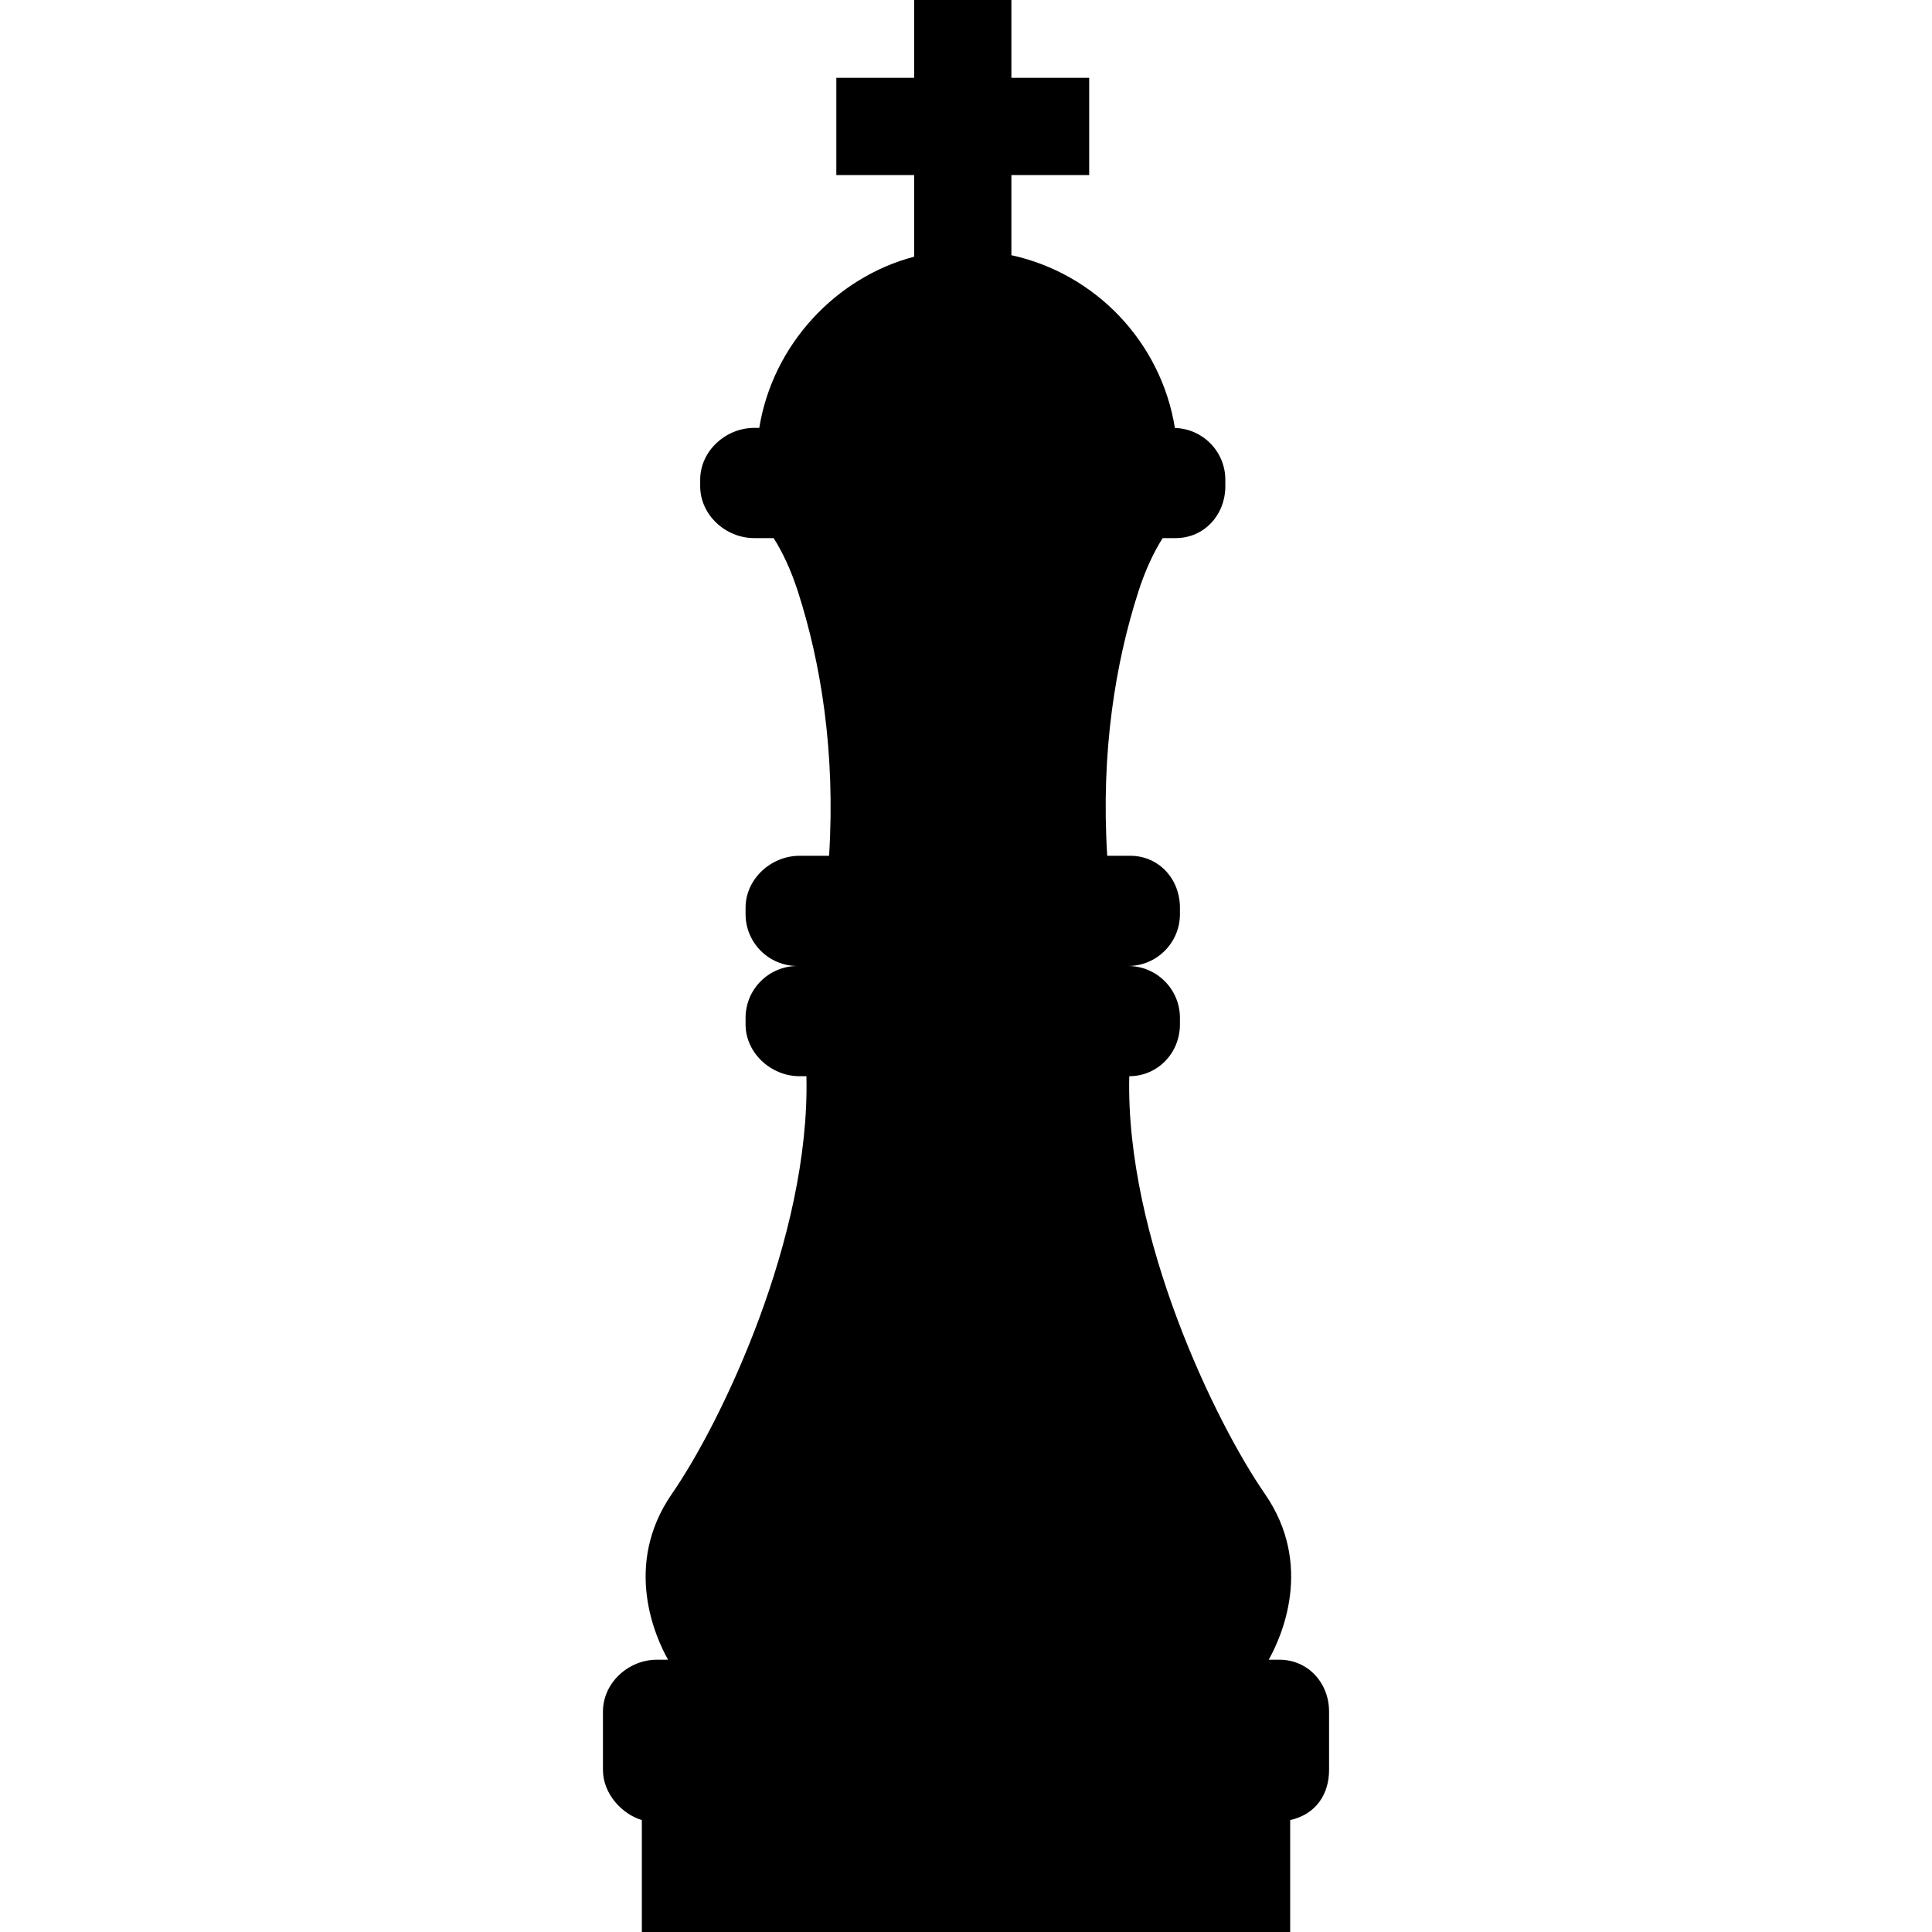
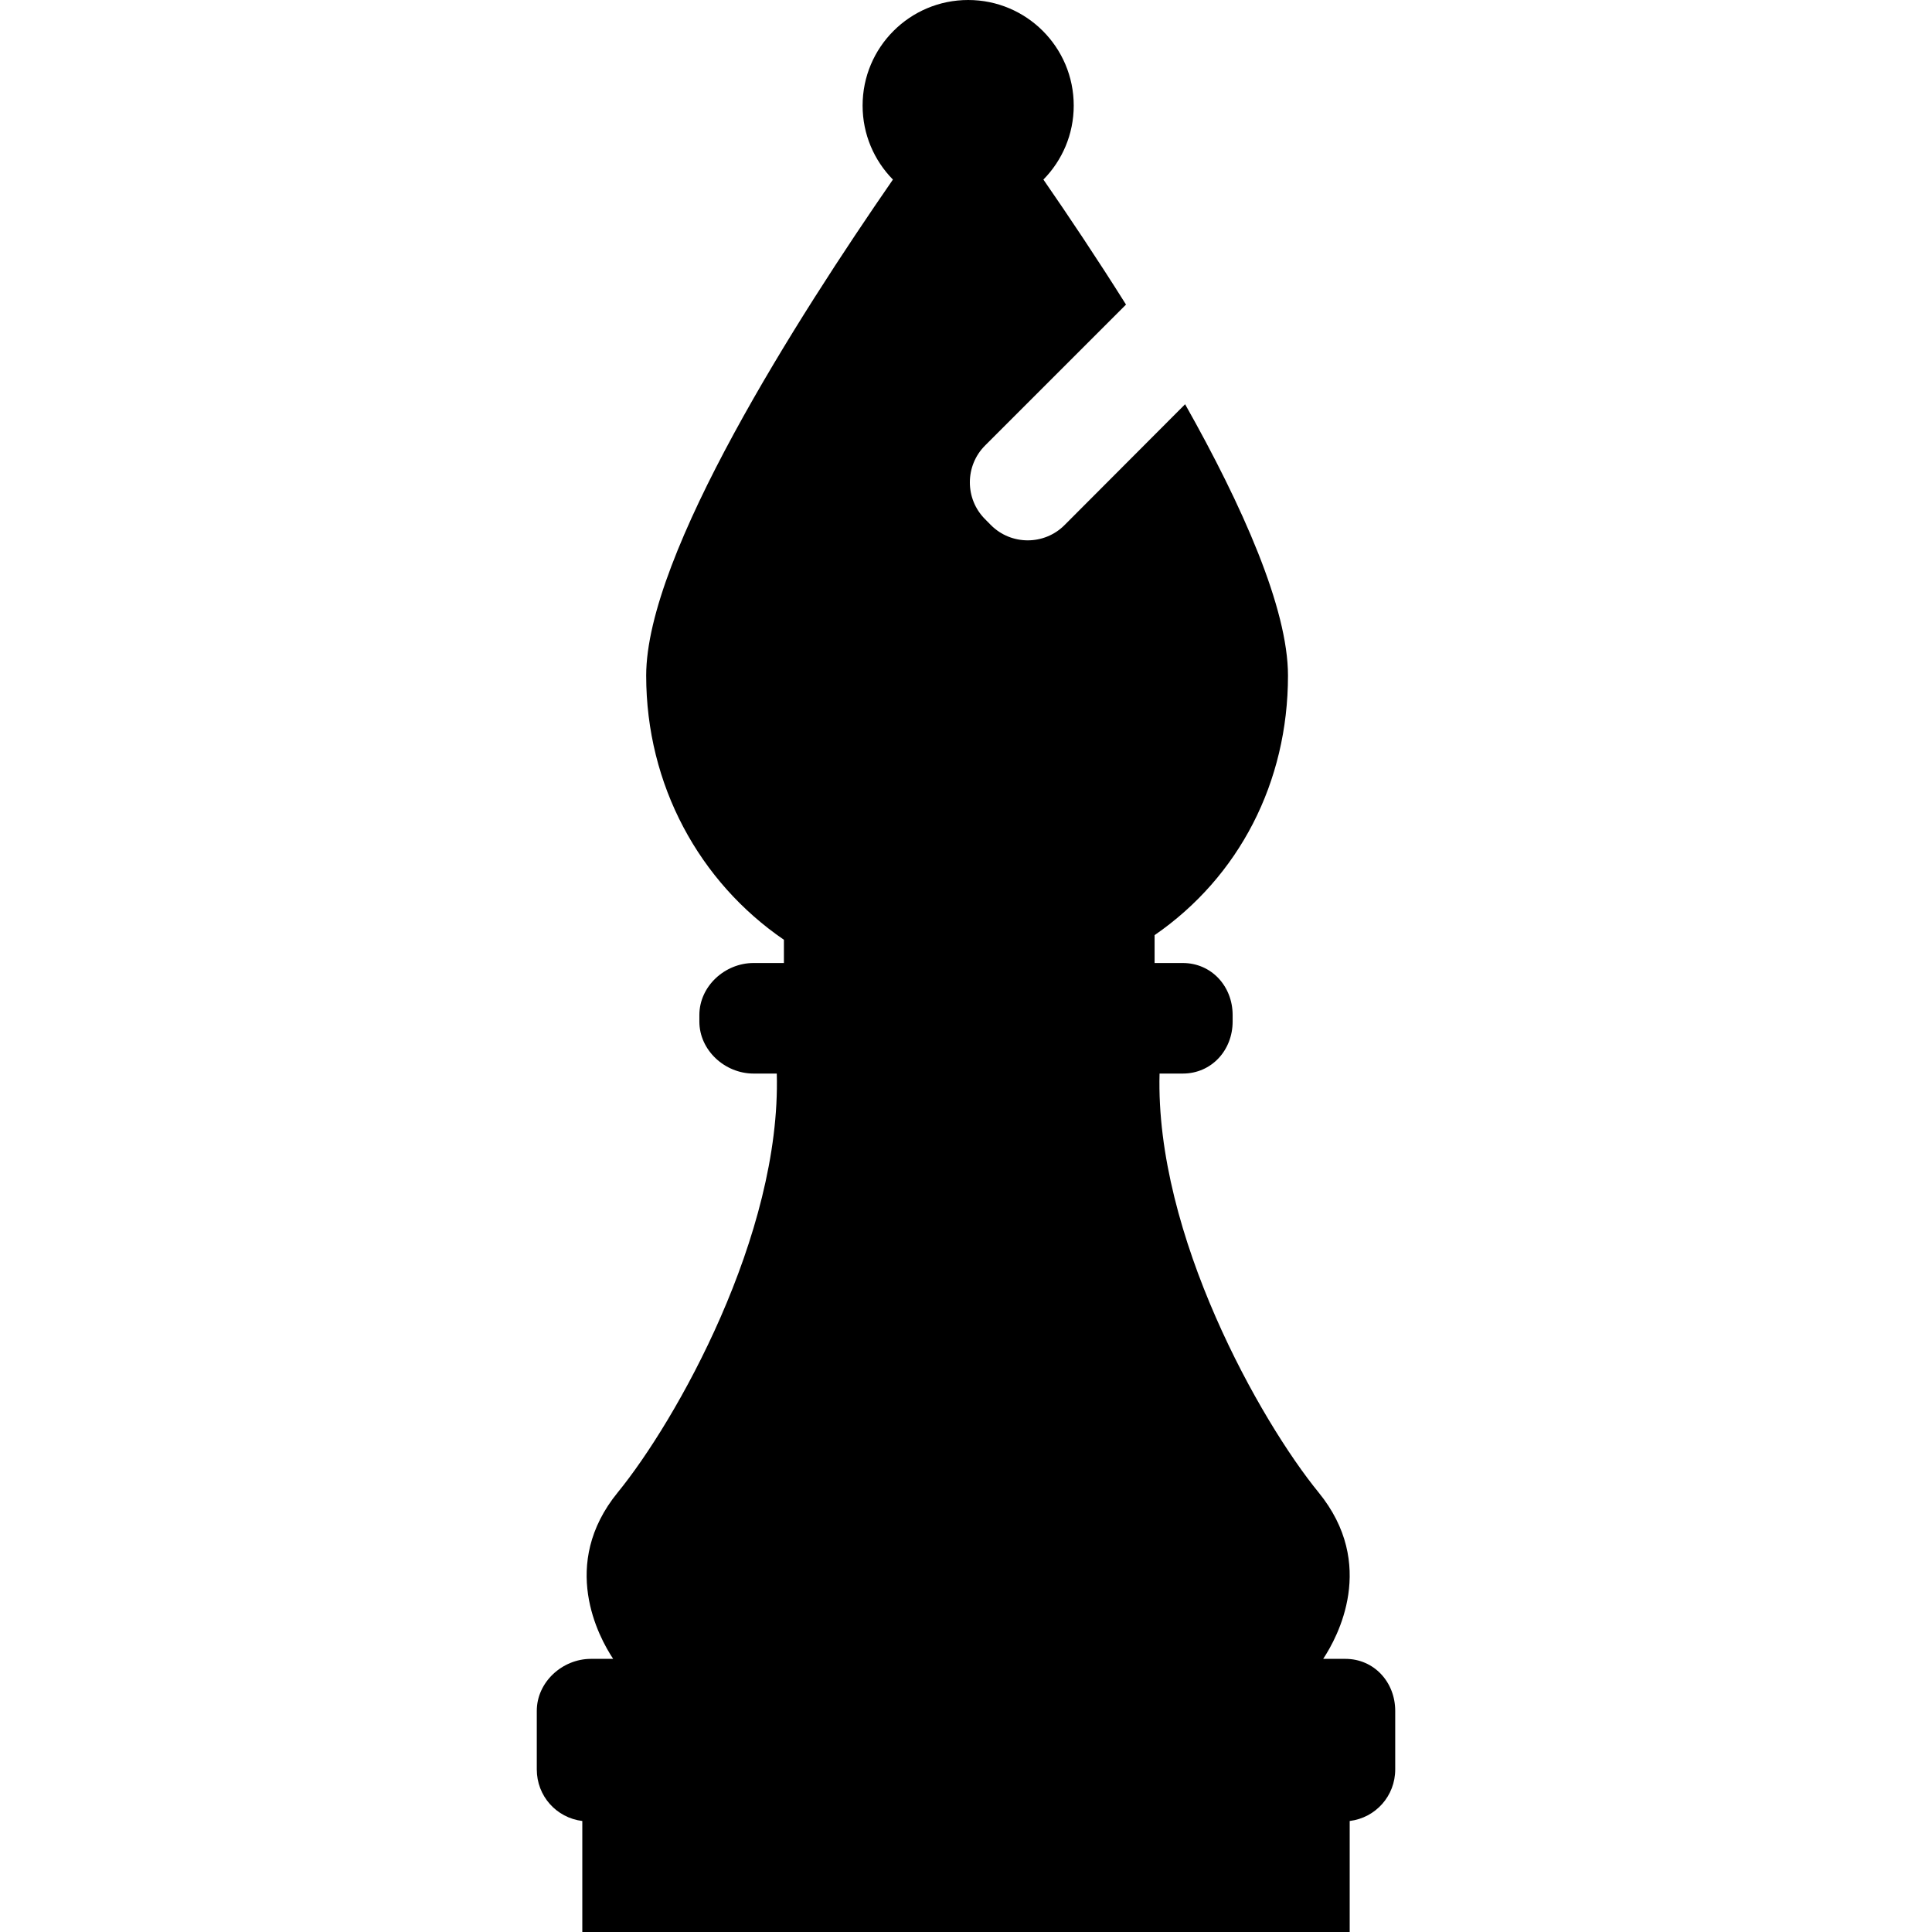
- <svg xmlns="http://www.w3.org/2000/svg" viewBox="0 0 298 298">
-   <path d="M197.333,256h-1.641c1.878-3.337,7.061-14.536-0.605-25.6c-7.554-10.905-21.491-39.547-20.904-64.401   c4.409-0.01,7.816-3.587,7.816-7.999v-1c0-4.418-3.582-8-8-8c4.418,0,8-3.582,8-8v-1c0-4.418-3.249-8-7.667-8h-3.55   c-1.006-16.142,1.307-29.861,4.798-40.724c1.121-3.487,2.432-6.186,3.752-8.276h2c4.418,0,7.667-3.582,7.667-8v-1   c0-4.343-3.463-7.87-7.777-7.988C179.087,52.771,169,42.203,156,39.363V27h12V12h-12V0h-15v12h-12v15h12v12.595   c-12,3.15-21.803,13.512-23.888,26.405h-0.779c-4.418,0-8.333,3.582-8.333,8v1c0,4.418,3.915,8,8.333,8h3   c1.32,2.091,2.631,4.789,3.752,8.276c3.491,10.862,5.804,24.582,4.798,40.724h-4.55c-4.418,0-8.333,3.582-8.333,8v1   c0,4.418,3.582,8,8,8c-4.418,0-8,3.582-8,8v1c0,4.418,3.915,8,8.333,8h1.053c0.588,24.855-13.183,53.495-20.737,64.4   c-7.664,11.063-2.482,22.263-0.604,25.6h-1.711c-4.418,0-8.333,3.582-8.333,8v9c0,3.727,3,6.849,6,7.737V298h100v-17.263   c4-0.889,6-4.011,6-7.737v-9C205,259.582,201.751,256,197.333,256z" />
+ <svg xmlns="http://www.w3.org/2000/svg" viewBox="0 0 297.08 297.08">
+   <path d="M206.873,255.08h-3.41c2.214-3.337,8.32-14.536-0.712-25.6c-8.9-10.905-25.137-39.546-24.448-64.4h3.57   c4.418,0,7.667-3.582,7.667-8v-1c0-4.418-3.249-8-7.667-8h-4.333v-4.285c13-8.971,20.511-23.502,20.511-39.914   c0-10.332-7.011-26.11-15.819-41.721l-18.553,18.595c-3.111,3.111-8.182,3.111-11.294,0.001l-0.921-0.933   c-3.111-3.11-3.106-8.202,0.005-11.313l21.676-21.674c-4.444-7.069-8.869-13.678-12.703-19.224   c2.881-2.93,4.663-6.944,4.663-11.379C165.106,7.268,157.841,0,148.874,0c-8.967,0-16.234,7.268-16.234,16.233   c0,4.434,1.781,8.448,4.662,11.379c-14.585,21.101-37.94,57.587-37.94,76.269c0,16.853,8.178,31.724,21.178,40.625v3.574h-4.667   c-4.418,0-8.333,3.582-8.333,8v1c0,4.418,3.915,8,8.333,8h3.571c0.689,24.855-15.547,53.495-24.448,64.4   c-9.031,11.064-2.926,22.263-0.712,25.6h-3.411c-4.418,0-8.333,3.582-8.333,8v9c0,4.078,3,7.438,7,7.931v17.069h118v-17.069   c4-0.493,7-3.853,7-7.931v-9C214.54,258.662,211.291,255.08,206.873,255.08z" />
</svg>
